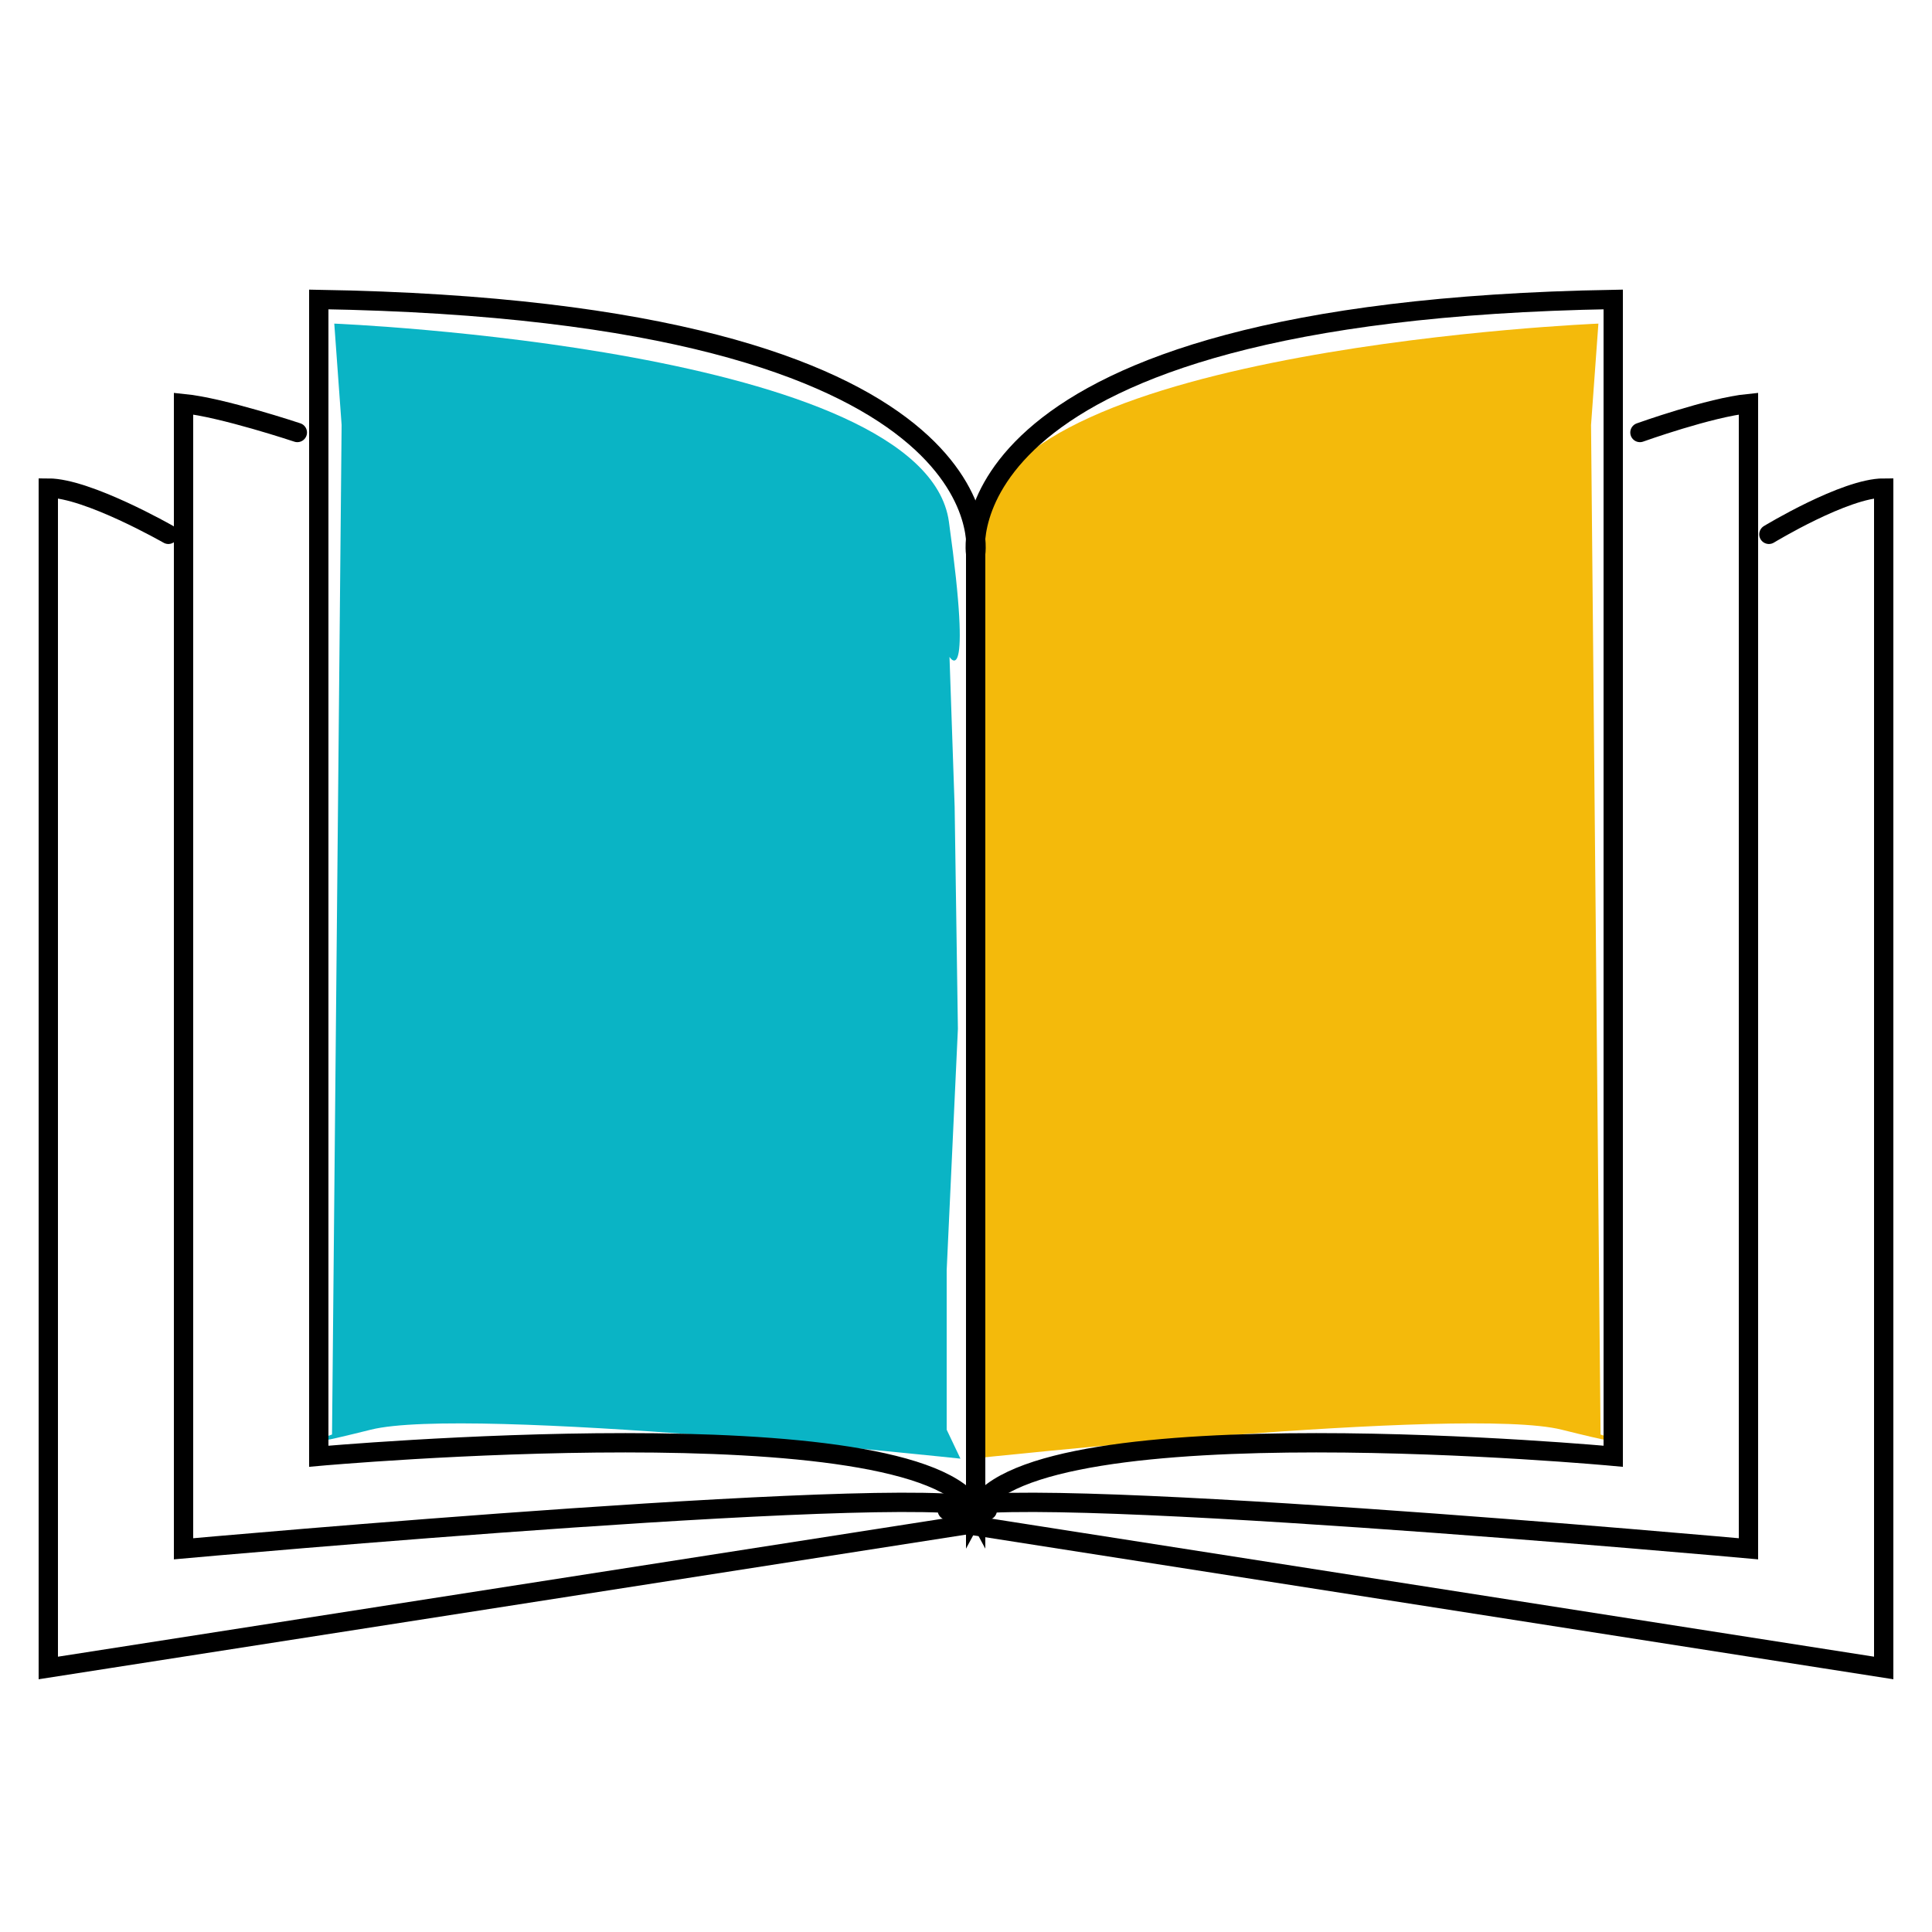
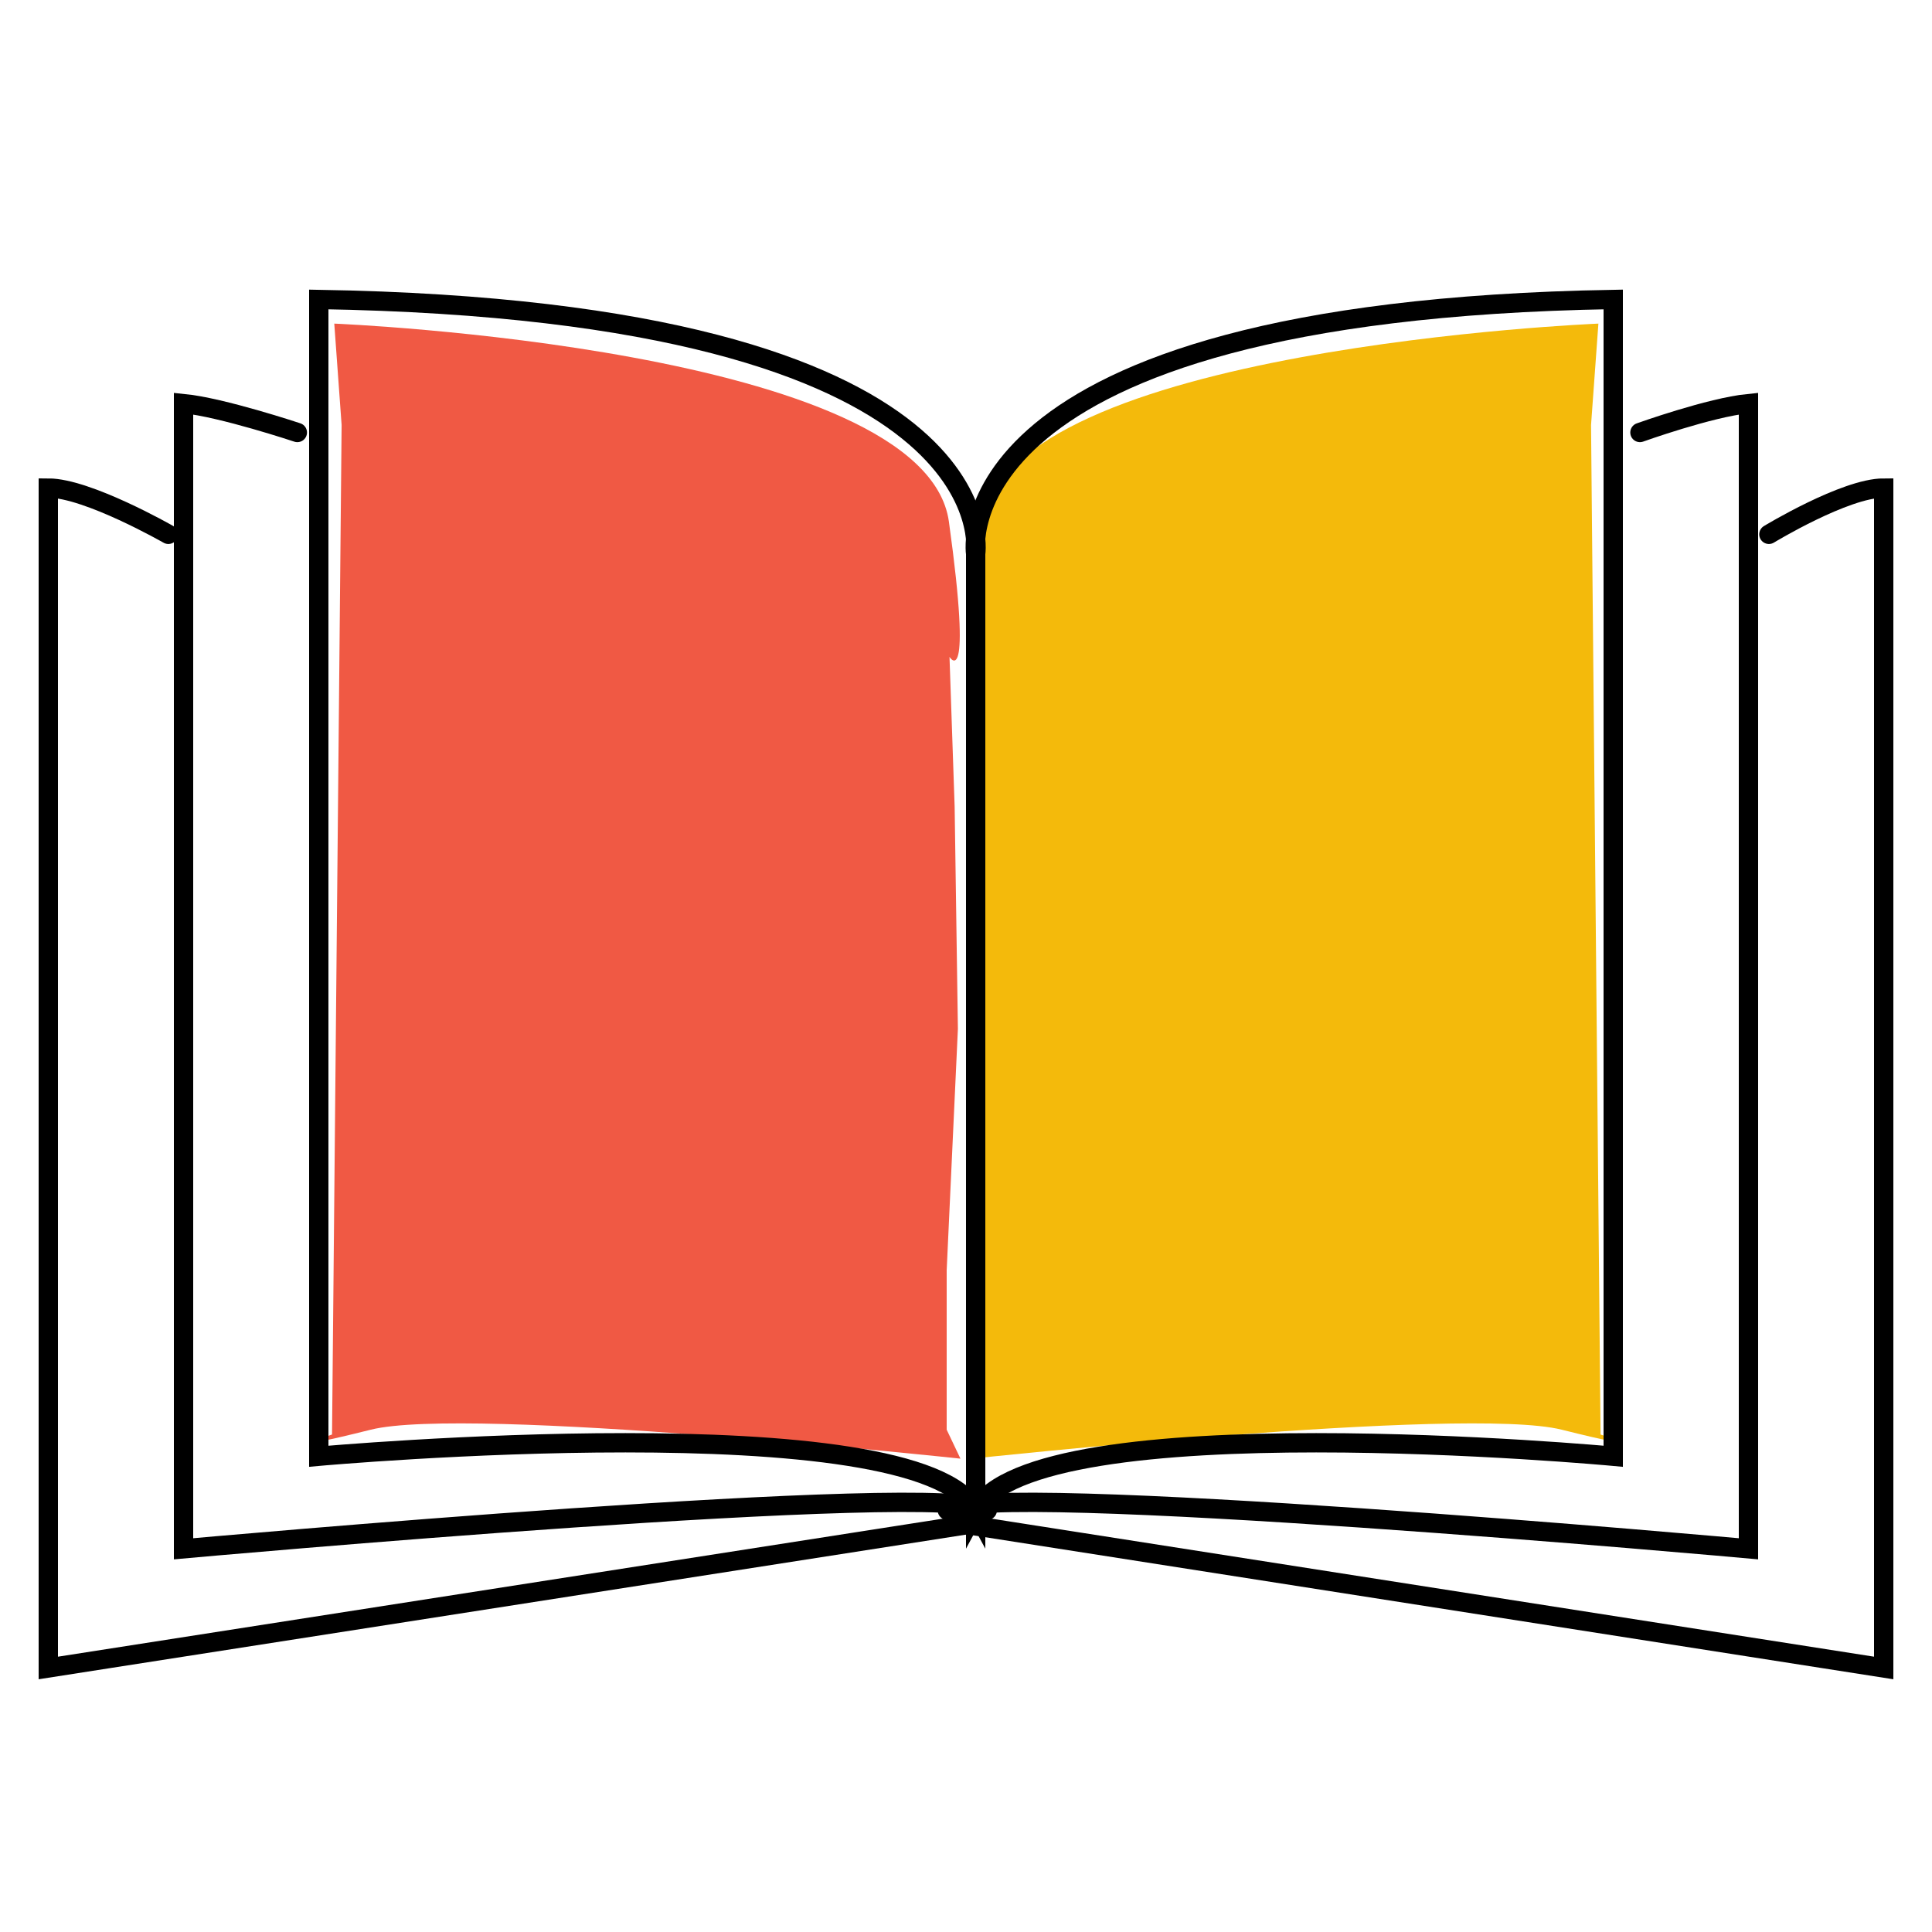
<svg xmlns="http://www.w3.org/2000/svg" version="1.1" id="Layer_1" x="0px" y="0px" width="100px" height="100px" viewBox="0 0 100 100" enable-background="new 0 0 100 100" xml:space="preserve">
  <path fill="#F4BA0B" d="M82.733,16.75c0,0-30.563,1.25-31.813,10.25s-0.031,7-0.031,7l-0.266,7.75l-0.187,11.5L51,65.75V74  l-0.695,1.5c0,0,25.526-2.75,30.526-1.5s2.014,0.25,2.014,0.25L82.352,22L82.733,16.75z" />
-   <path fill="#0AB4C5" d="M17.302,16.75c0,0,30.563,1.25,31.813,10.25s0.031,7,0.031,7l0.266,7.75l0.169,11.5L49,65.75V74l0.713,1.5  c0,0-25.518-2.75-30.518-1.5s-2.009,0.25-2.009,0.25L17.682,22L17.302,16.75z" />
+   <path fill="#F05944" d="M17.302,16.75c0,0,30.563,1.25,31.813,10.25s0.031,7,0.031,7l0.266,7.75l0.169,11.5L49,65.75V74l0.713,1.5  c0,0-25.518-2.75-30.518-1.5s-2.009,0.25-2.009,0.25L17.682,22L17.302,16.75z" />
  <g>
    <g>
      <path fill="none" stroke="#000000" stroke-linecap="round" stroke-miterlimit="10" d="M83.5,15.5v59.875c0,0-30-2.792-33,2.795    V28.672C50.5,28.672,48.5,16.099,83.5,15.5z" />
      <path fill="none" stroke="#000000" stroke-linecap="round" stroke-miterlimit="10" d="M84.883,22.386c0,0,3.617-1.298,5.617-1.497    v59.276c0,0-39.678-3.592-41.467-1.995" />
      <path fill="none" stroke="#000000" stroke-linecap="round" stroke-miterlimit="10" d="M91.558,27.657c0,0,3.942-2.395,5.942-2.395    v61.072l-47.84-7.483" />
    </g>
    <g>
      <path fill="none" stroke="#000000" stroke-linecap="round" stroke-miterlimit="10" d="M16.5,15.5v59.875c0,0,31-2.792,34,2.795    V28.672C50.5,28.672,52.5,16.099,16.5,15.5z" />
      <path fill="none" stroke="#000000" stroke-linecap="round" stroke-miterlimit="10" d="M15.39,22.386c0,0-3.89-1.298-5.89-1.497    v59.276c0,0,39.813-3.592,41.603-1.995" />
      <path fill="none" stroke="#000000" stroke-linecap="round" stroke-miterlimit="10" d="M8.714,27.657c0,0-4.183-2.395-6.214-2.395    v61.072l47.977-7.483" />
    </g>
  </g>
</svg>
